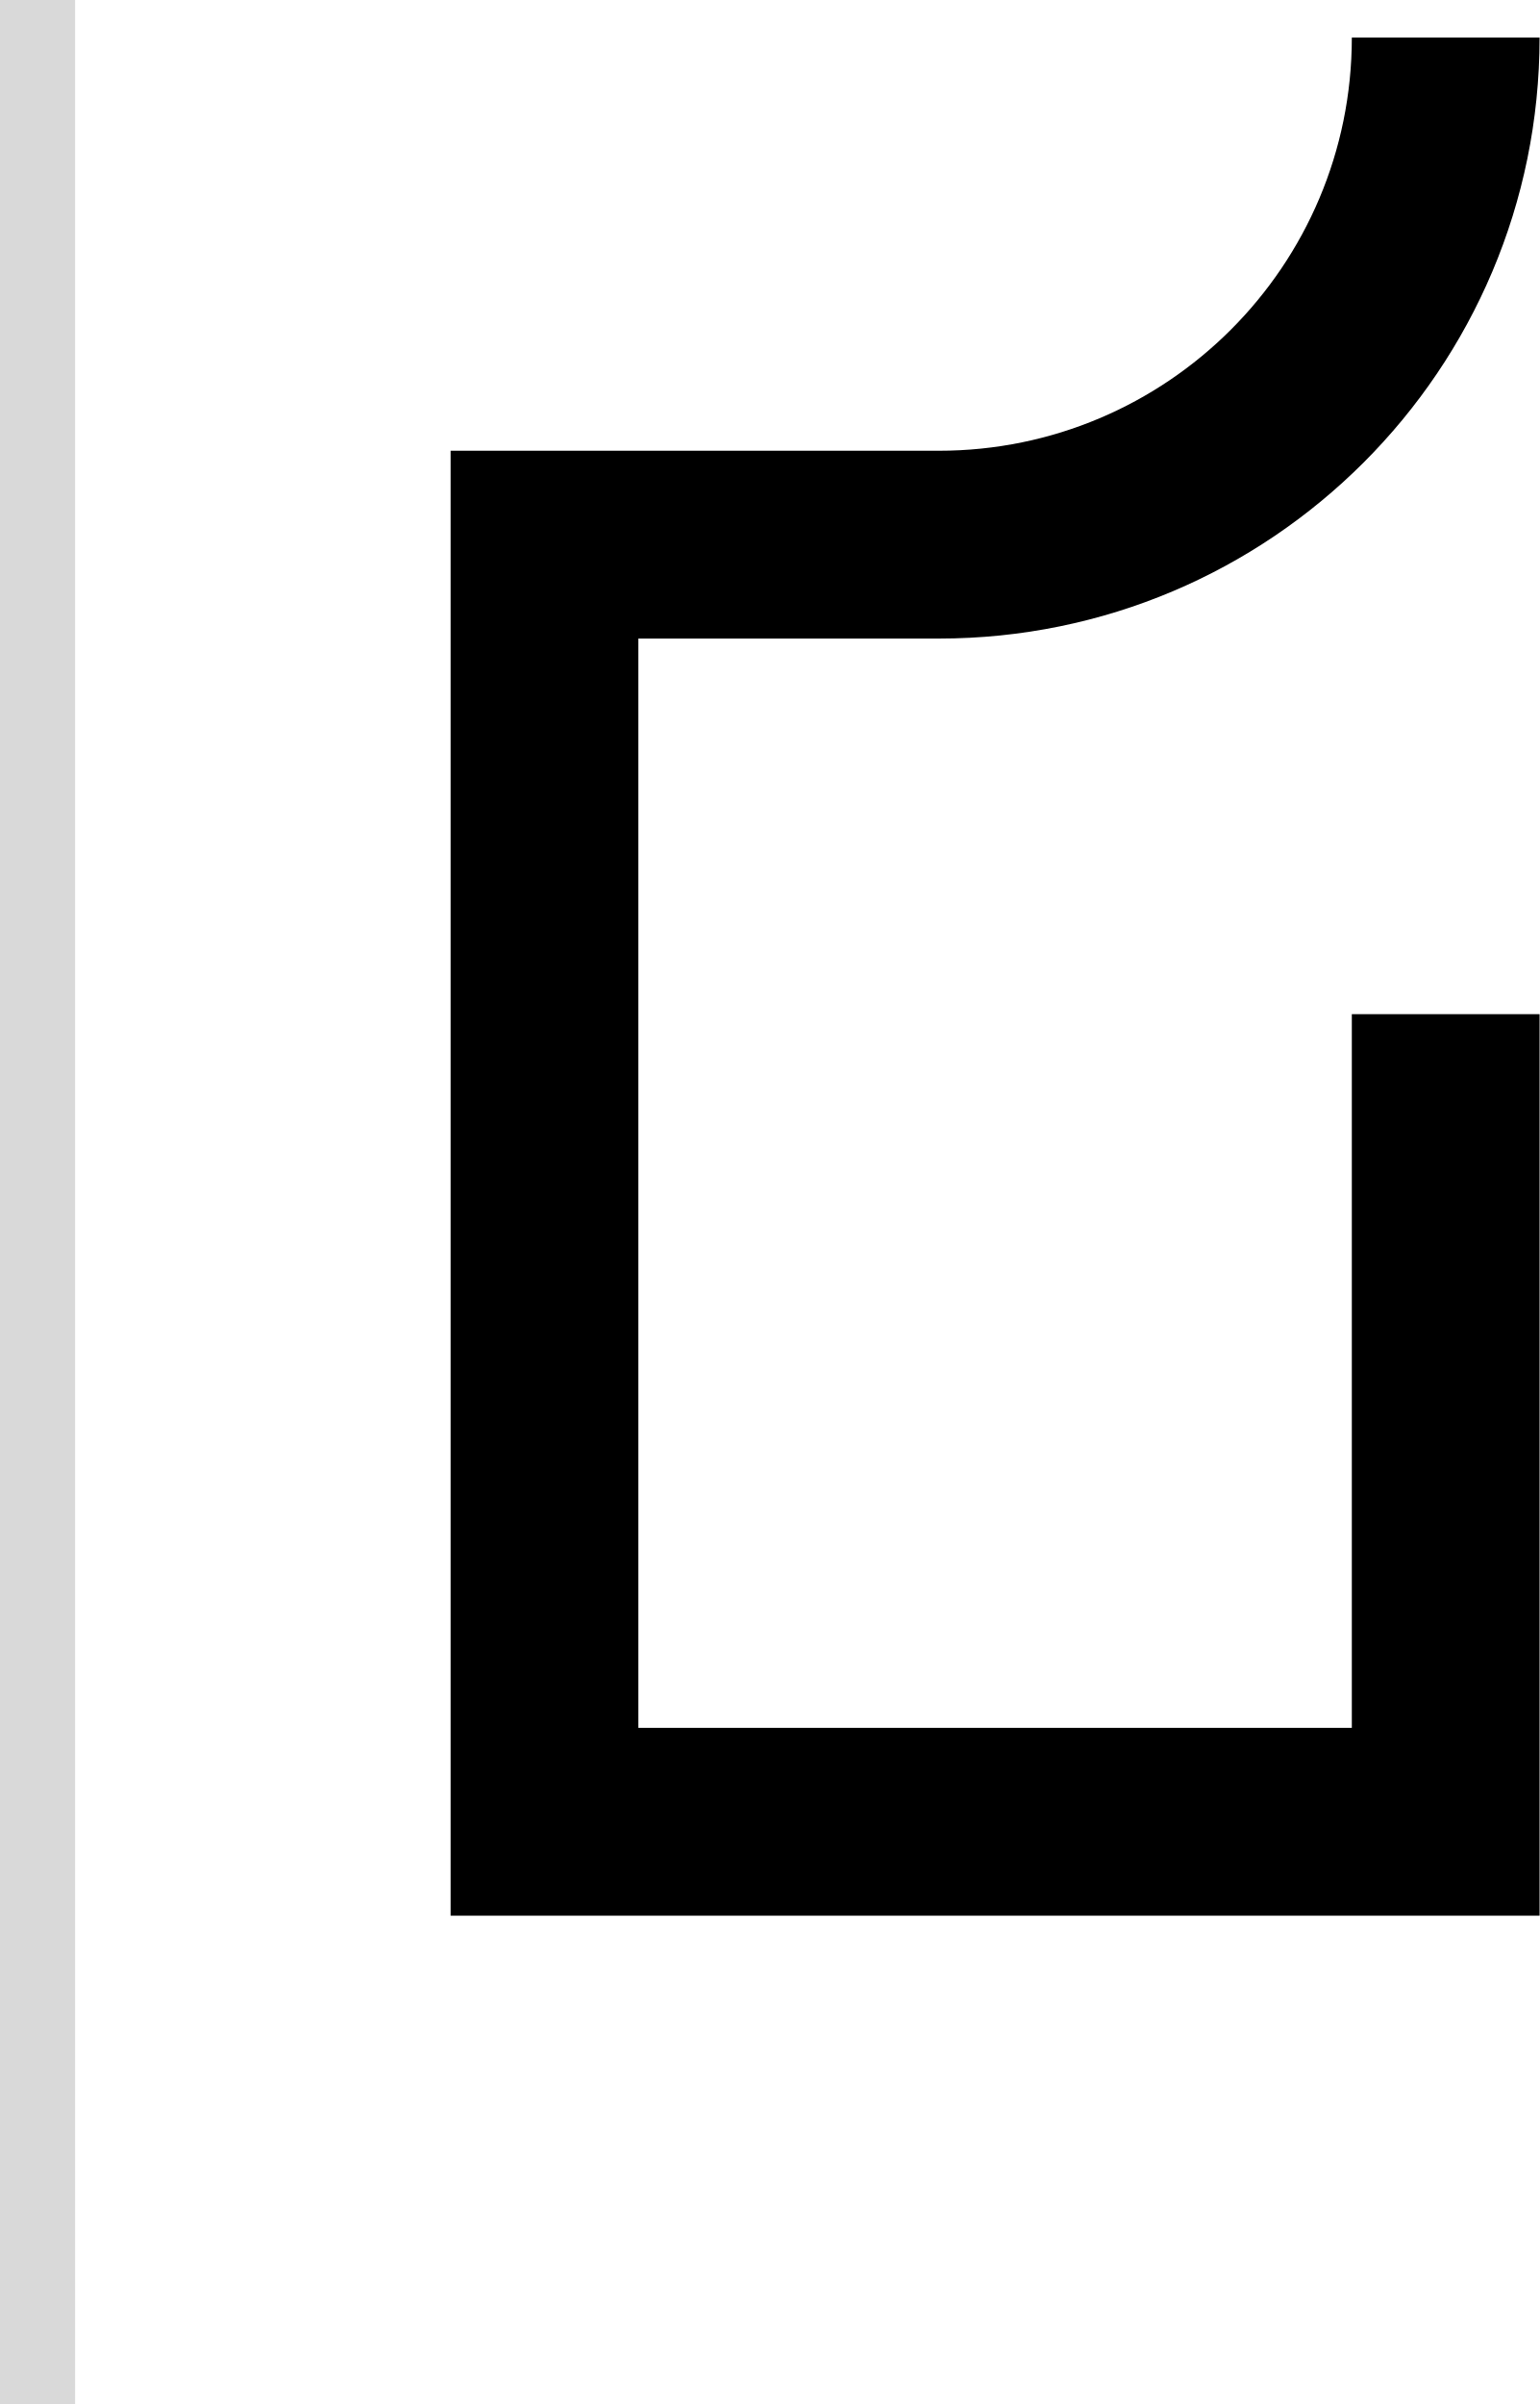
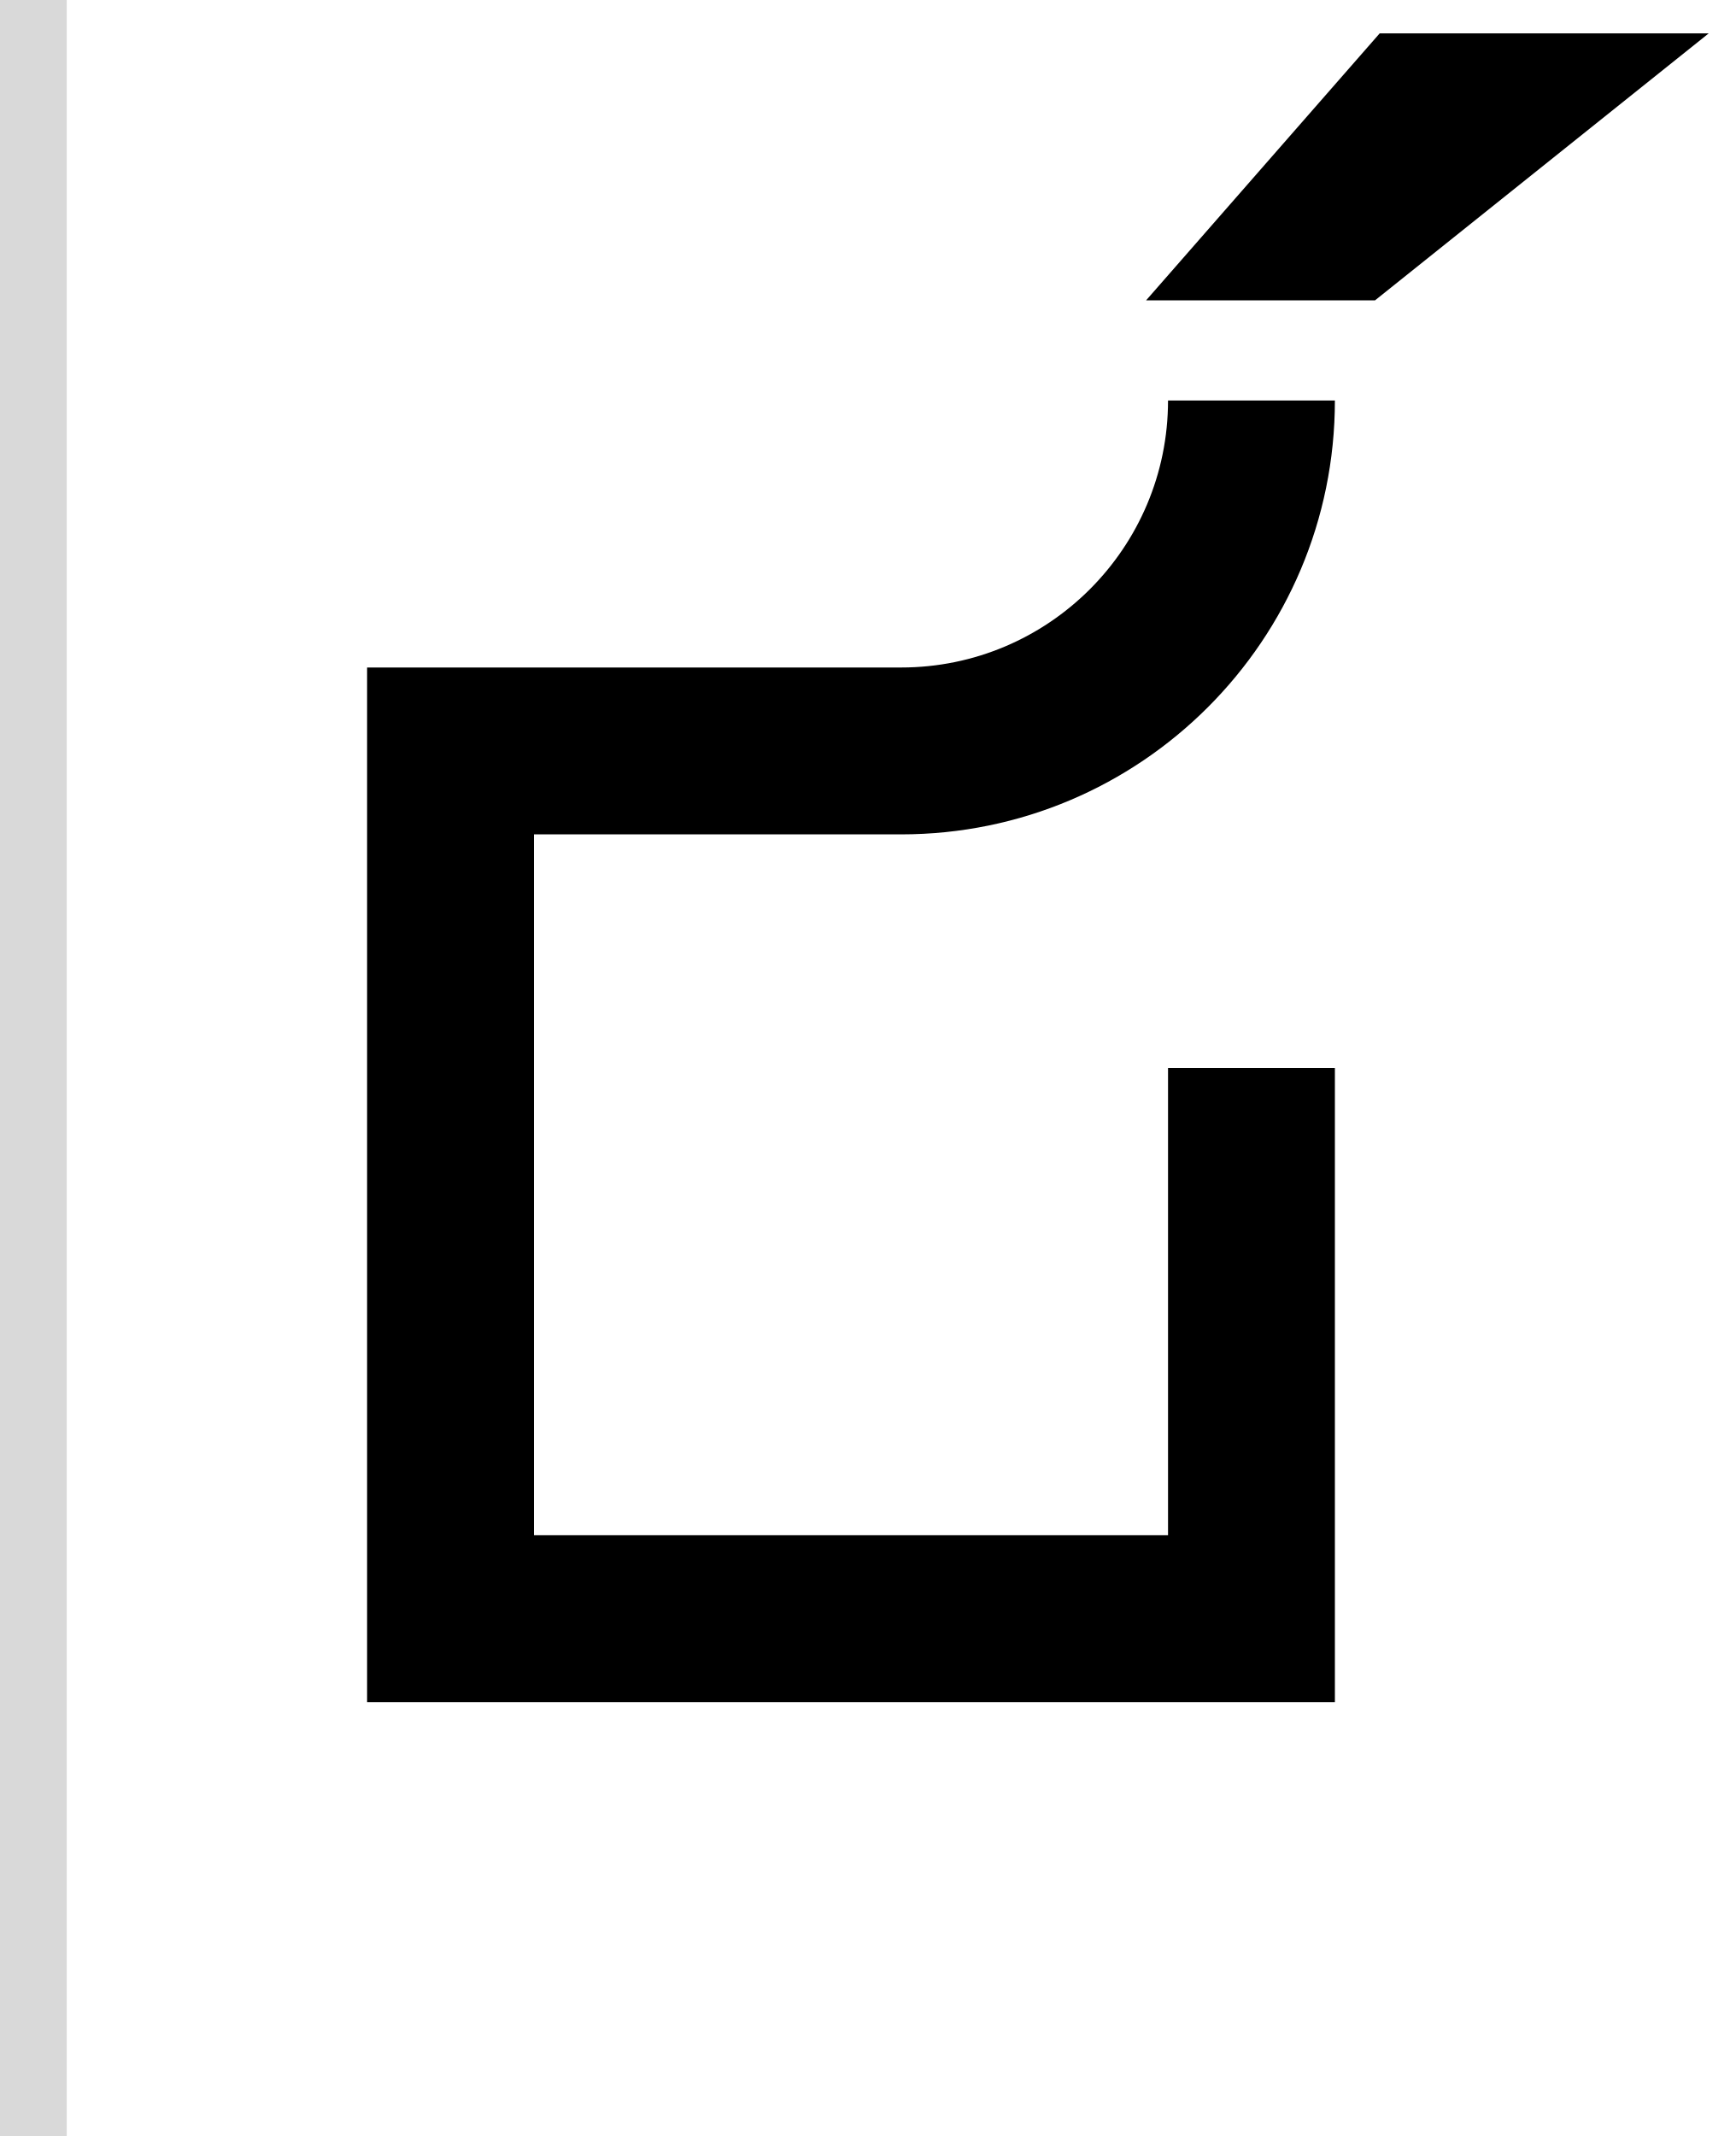
- <svg xmlns="http://www.w3.org/2000/svg" width="41" height="64" viewBox="0 0 41 64" fill="none">
-   <path d="M36 1H41C41 9.837 33.837 17 25 17H17V46H36V27H41V51H12V12H25C31.075 12 36 7.075 36 1Z" fill="black" />
+ <svg xmlns="http://www.w3.org/2000/svg" width="52" height="64" viewBox="0 0 52 64" fill="none">
+   <path d="M34.342 9L41.342 1H51.202L41.202 9H34.342Z" fill="black" />
+   <path d="M40 12H35C35 16.418 31.418 20 27 20H11V51H40V32H35V46H16V25H27C34.18 25 40 19.18 40 12Z" fill="black" />
  <rect width="2" height="64" fill="#D9D9D9" />
</svg>
